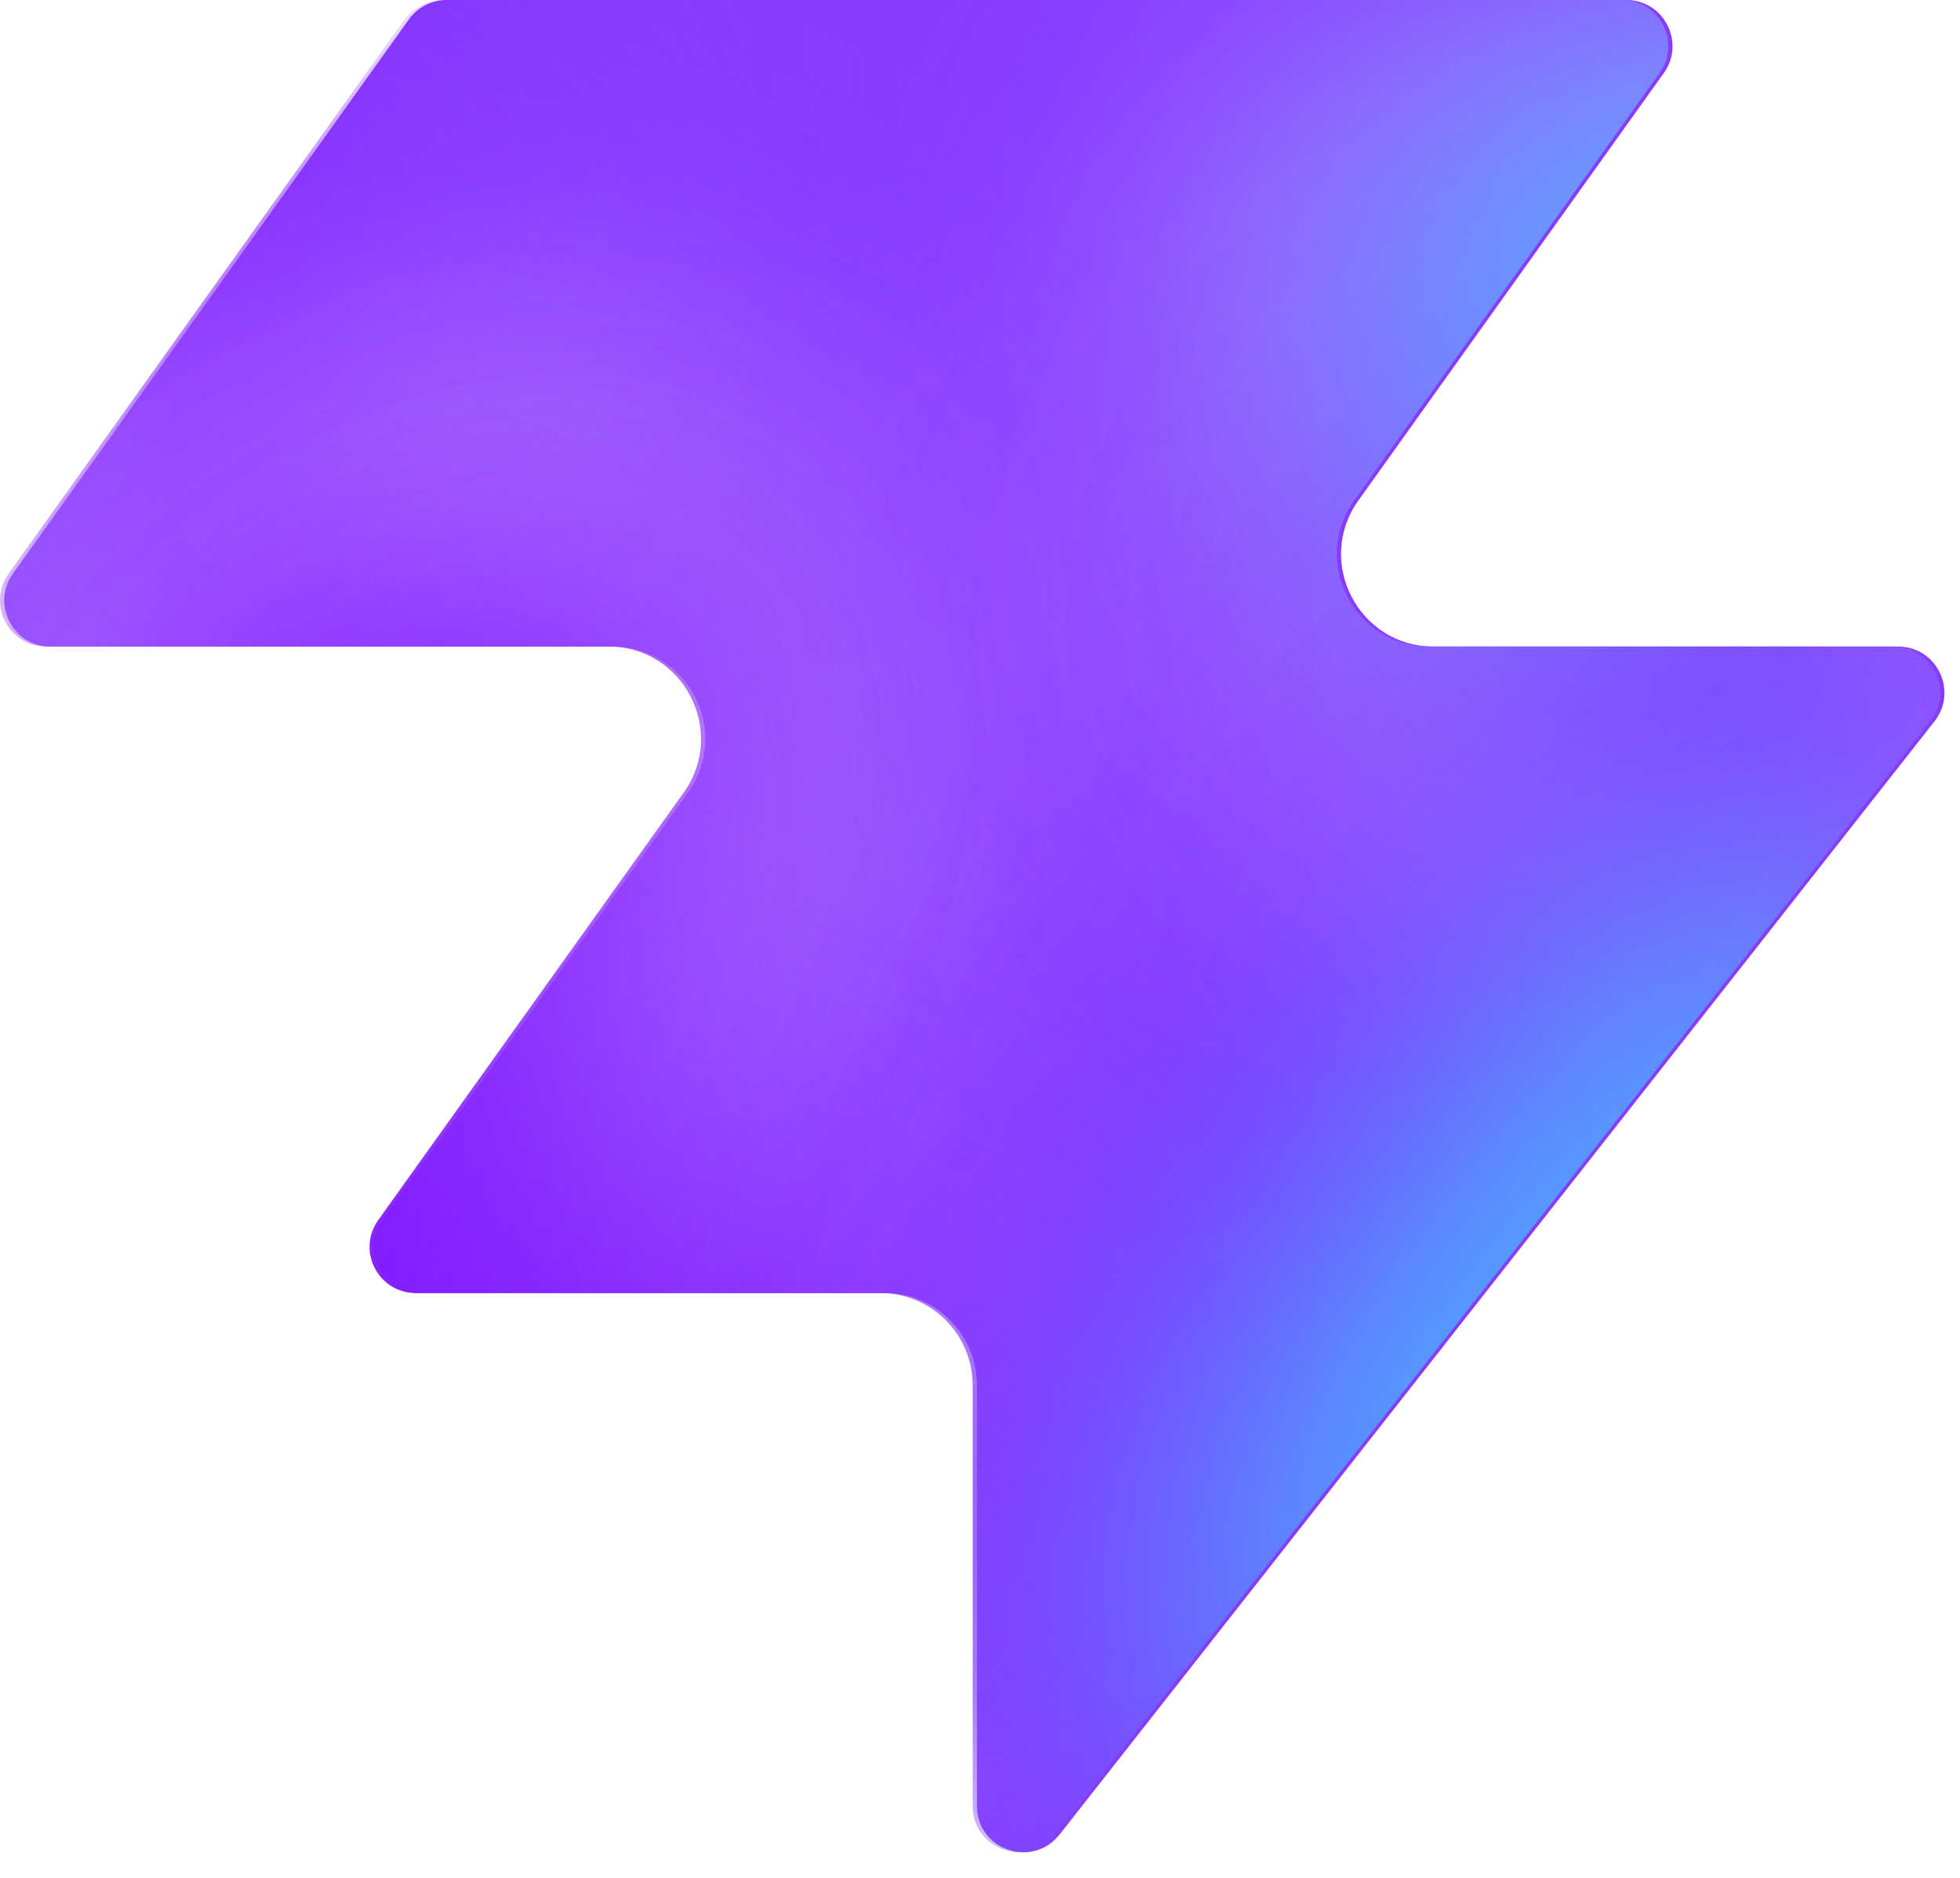
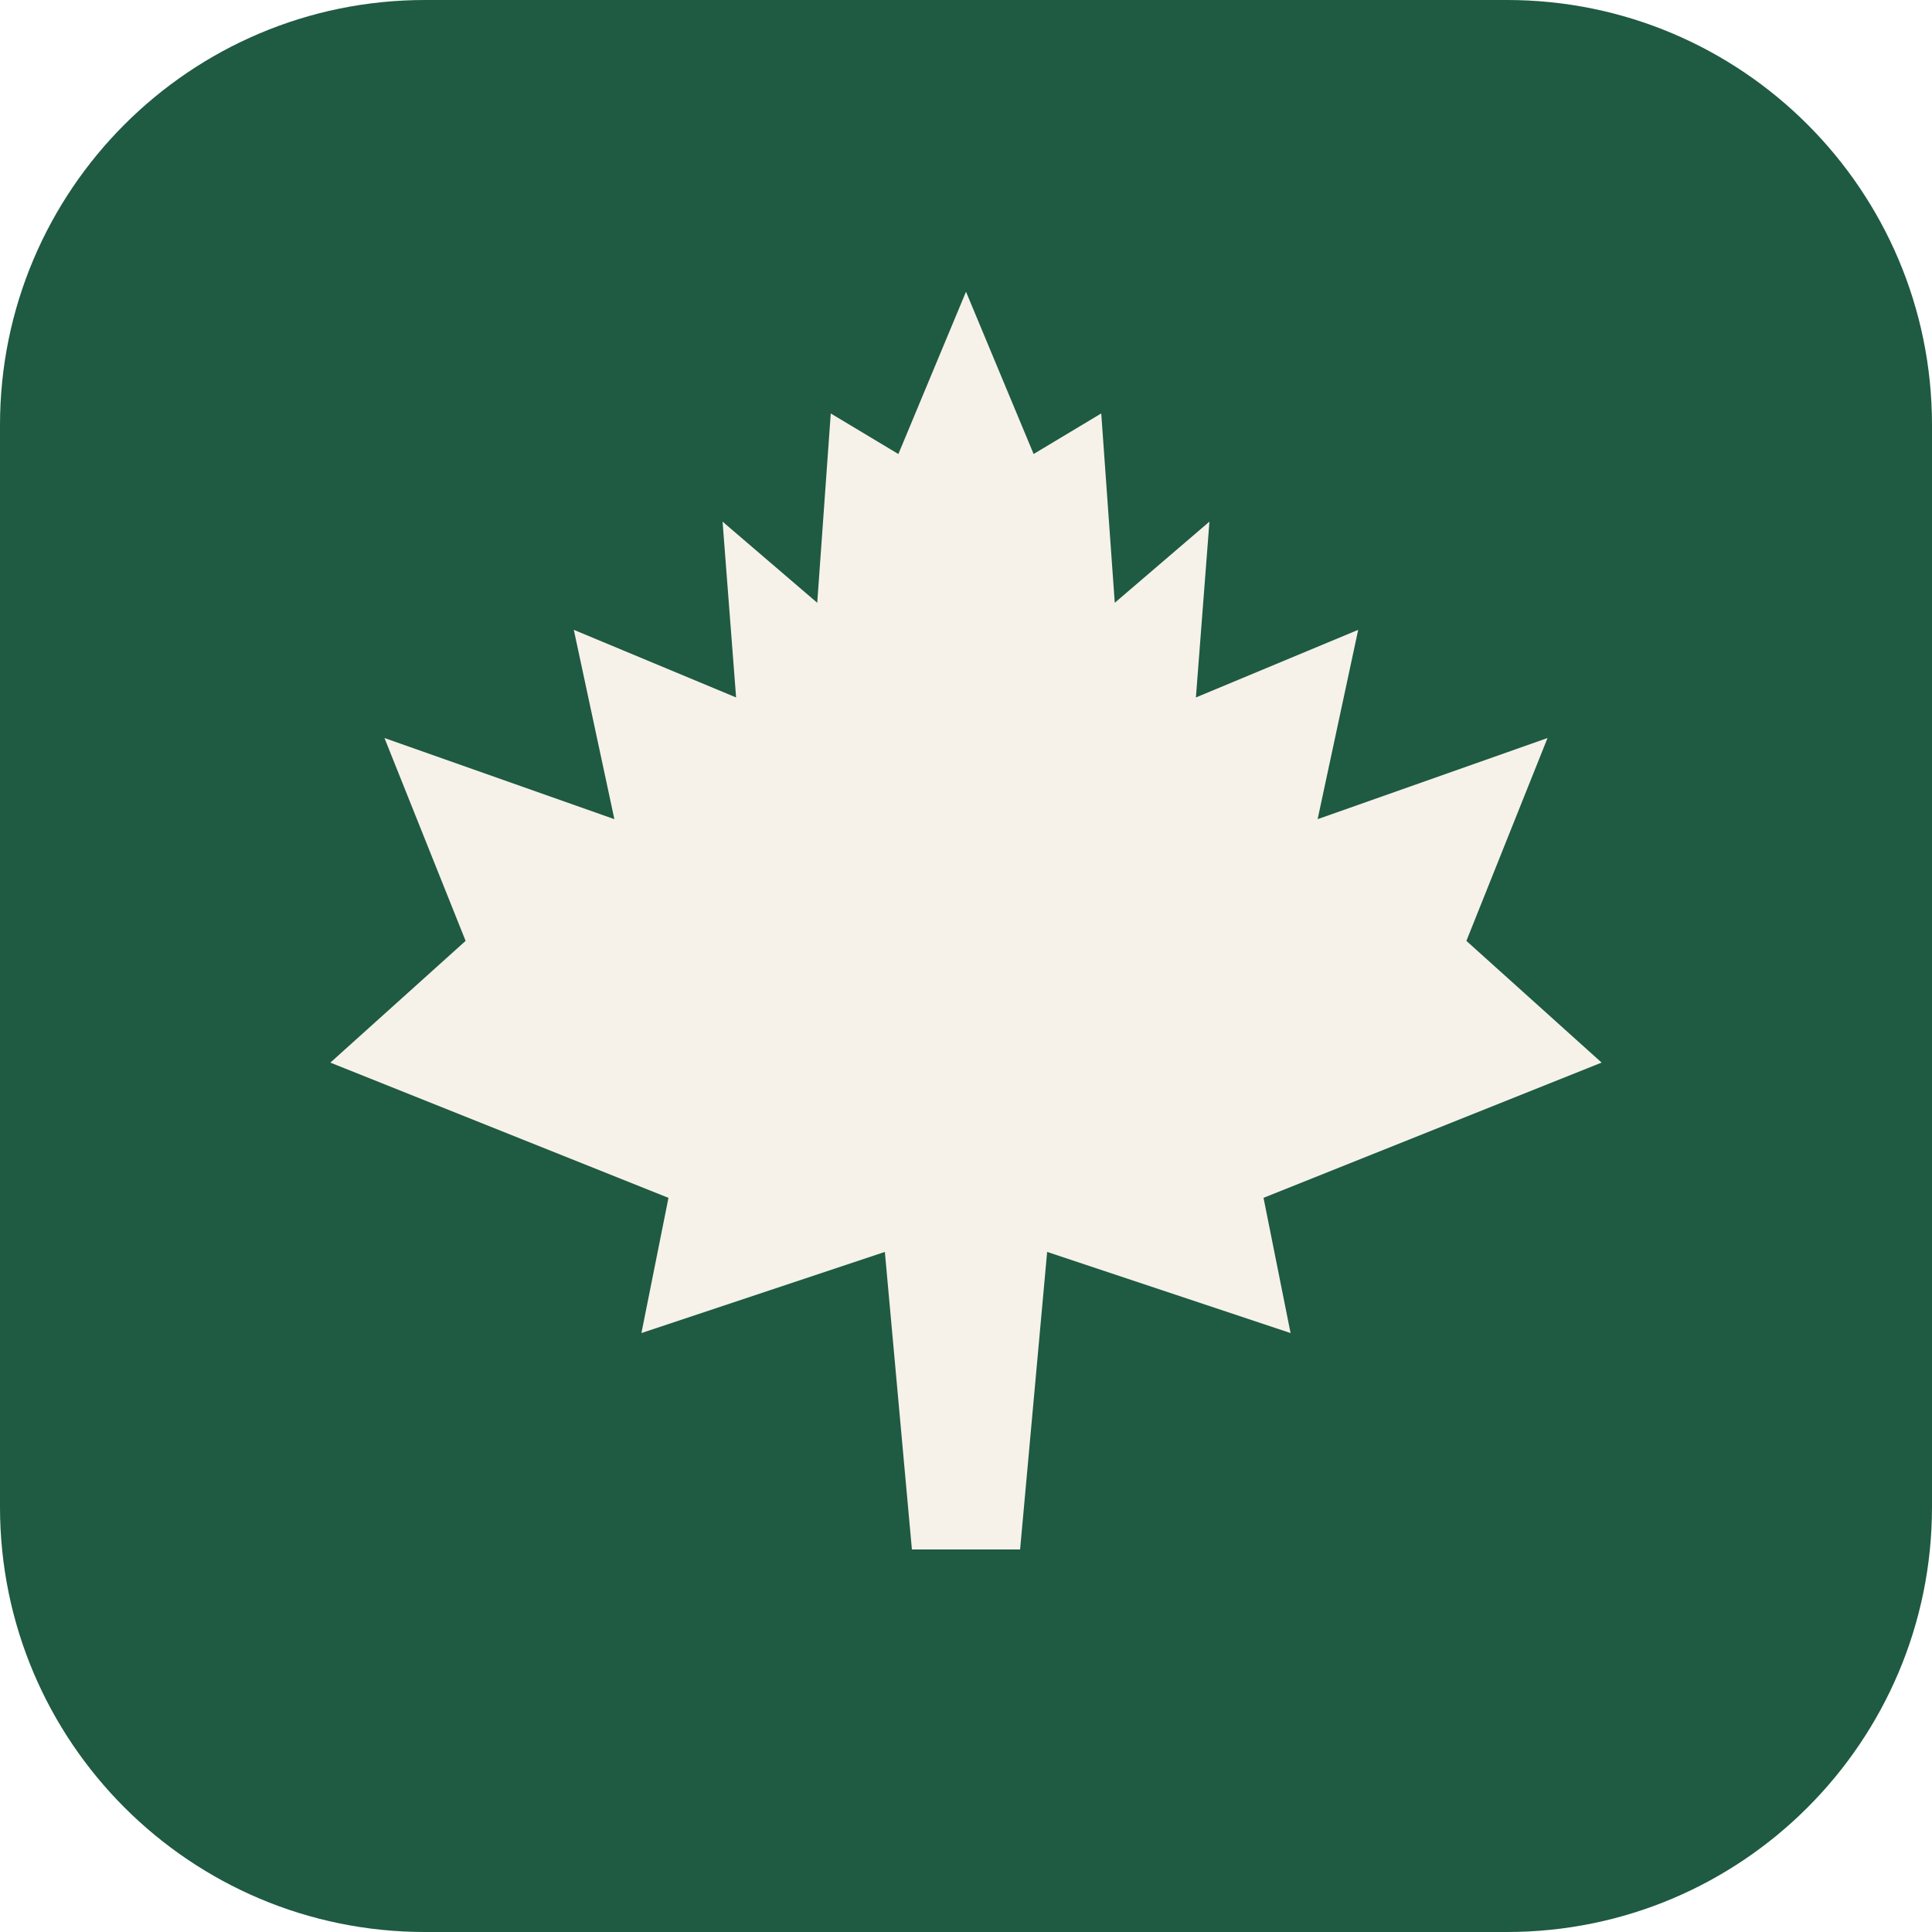
- <svg xmlns="http://www.w3.org/2000/svg" width="48" height="46" fill="none" viewBox="0 0 48 46">
-   <path fill="#863bff" d="M25.946 44.938c-.664.845-2.021.375-2.021-.698V33.937a2.26 2.26 0 0 0-2.262-2.262H10.287c-.92 0-1.456-1.04-.92-1.788l7.48-10.471c1.07-1.497 0-3.578-1.842-3.578H1.237c-.92 0-1.456-1.04-.92-1.788L10.013.474c.214-.297.556-.474.92-.474h28.894c.92 0 1.456 1.04.92 1.788l-7.48 10.471c-1.07 1.498 0 3.579 1.842 3.579h11.377c.943 0 1.473 1.088.89 1.83L25.947 44.94z" style="fill:#863bff;fill:color(display-p3 .525 .23 1);fill-opacity:1" />
-   <mask id="a" width="48" height="46" x="0" y="0" maskUnits="userSpaceOnUse" style="mask-type:alpha">
-     <path fill="#000" d="M25.842 44.938c-.664.844-2.021.375-2.021-.698V33.937a2.26 2.26 0 0 0-2.262-2.262H10.183c-.92 0-1.456-1.04-.92-1.788l7.48-10.471c1.07-1.498 0-3.579-1.842-3.579H1.133c-.92 0-1.456-1.04-.92-1.787L9.91.473c.214-.297.556-.474.92-.474h28.894c.92 0 1.456 1.04.92 1.788l-7.48 10.471c-1.07 1.498 0 3.578 1.842 3.578h11.377c.943 0 1.473 1.088.89 1.832L25.843 44.94z" style="fill:#000;fill-opacity:1" />
-   </mask>
-   <g mask="url(#a)">
-     <g filter="url(#b)">
-       <ellipse cx="5.508" cy="14.704" fill="#ede6ff" rx="5.508" ry="14.704" style="fill:#ede6ff;fill:color(display-p3 .927 .903 1);fill-opacity:1" transform="matrix(.00324 1 1 -.00324 -4.47 31.516)" />
-     </g>
-     <g filter="url(#c)">
-       <ellipse cx="10.399" cy="29.851" fill="#ede6ff" rx="10.399" ry="29.851" style="fill:#ede6ff;fill:color(display-p3 .927 .903 1);fill-opacity:1" transform="matrix(.00324 1 1 -.00324 -39.328 7.883)" />
-     </g>
-     <g filter="url(#d)">
-       <ellipse cx="5.508" cy="30.487" fill="#7e14ff" rx="5.508" ry="30.487" style="fill:#7e14ff;fill:color(display-p3 .492 .077 1);fill-opacity:1" transform="rotate(89.814 -25.913 -14.639)scale(1 -1)" />
-     </g>
-     <g filter="url(#e)">
-       <ellipse cx="5.508" cy="30.599" fill="#7e14ff" rx="5.508" ry="30.599" style="fill:#7e14ff;fill:color(display-p3 .492 .077 1);fill-opacity:1" transform="rotate(89.814 -32.644 -3.334)scale(1 -1)" />
-     </g>
-     <g filter="url(#f)">
-       <ellipse cx="5.508" cy="30.599" fill="#7e14ff" rx="5.508" ry="30.599" style="fill:#7e14ff;fill:color(display-p3 .492 .077 1);fill-opacity:1" transform="matrix(.00324 1 1 -.00324 -34.34 30.47)" />
-     </g>
-     <g filter="url(#g)">
-       <ellipse cx="14.072" cy="22.078" fill="#ede6ff" rx="14.072" ry="22.078" style="fill:#ede6ff;fill:color(display-p3 .927 .903 1);fill-opacity:1" transform="rotate(93.35 24.506 48.493)scale(-1 1)" />
-     </g>
-     <g filter="url(#h)">
-       <ellipse cx="3.47" cy="21.501" fill="#7e14ff" rx="3.47" ry="21.501" style="fill:#7e14ff;fill:color(display-p3 .492 .077 1);fill-opacity:1" transform="rotate(89.009 28.708 47.59)scale(-1 1)" />
-     </g>
-     <g filter="url(#i)">
-       <ellipse cx="3.47" cy="21.501" fill="#7e14ff" rx="3.47" ry="21.501" style="fill:#7e14ff;fill:color(display-p3 .492 .077 1);fill-opacity:1" transform="rotate(89.009 28.708 47.59)scale(-1 1)" />
-     </g>
-     <g filter="url(#j)">
-       <ellipse cx=".387" cy="8.972" fill="#7e14ff" rx="4.407" ry="29.108" style="fill:#7e14ff;fill:color(display-p3 .492 .077 1);fill-opacity:1" transform="rotate(39.51 .387 8.972)" />
-     </g>
-     <g filter="url(#k)">
-       <ellipse cx="47.523" cy="-6.092" fill="#7e14ff" rx="4.407" ry="29.108" style="fill:#7e14ff;fill:color(display-p3 .492 .077 1);fill-opacity:1" transform="rotate(37.892 47.523 -6.092)" />
-     </g>
-     <g filter="url(#l)">
-       <ellipse cx="41.412" cy="6.333" fill="#47bfff" rx="5.971" ry="9.665" style="fill:#47bfff;fill:color(display-p3 .28 .748 1);fill-opacity:1" transform="rotate(37.892 41.412 6.333)" />
-     </g>
-     <g filter="url(#m)">
-       <ellipse cx="-1.879" cy="38.332" fill="#7e14ff" rx="4.407" ry="29.108" style="fill:#7e14ff;fill:color(display-p3 .492 .077 1);fill-opacity:1" transform="rotate(37.892 -1.88 38.332)" />
-     </g>
-     <g filter="url(#n)">
-       <ellipse cx="-1.879" cy="38.332" fill="#7e14ff" rx="4.407" ry="29.108" style="fill:#7e14ff;fill:color(display-p3 .492 .077 1);fill-opacity:1" transform="rotate(37.892 -1.88 38.332)" />
-     </g>
-     <g filter="url(#o)">
-       <ellipse cx="35.651" cy="29.907" fill="#7e14ff" rx="4.407" ry="29.108" style="fill:#7e14ff;fill:color(display-p3 .492 .077 1);fill-opacity:1" transform="rotate(37.892 35.651 29.907)" />
-     </g>
-     <g filter="url(#p)">
-       <ellipse cx="38.418" cy="32.4" fill="#47bfff" rx="5.971" ry="15.297" style="fill:#47bfff;fill:color(display-p3 .28 .748 1);fill-opacity:1" transform="rotate(37.892 38.418 32.4)" />
-     </g>
+ <svg xmlns="http://www.w3.org/2000/svg" viewBox="0 0 100 100">
+   <rect width="100" height="100" rx="22" fill="#1f5a43" />
+   <g transform="translate(15 13) scale(.7)">
+     <polygon fill="#f6f2e9" points="50,3 55,15 60,12 61,26 68,20 67,33 79,28 76,42 93,36 87,51 97,60 72,70 74,80 56,74 54,96 46,96 44,74 26,80 28,70 3,60 13,51 7,36 24,42 21,28 33,33 32,20 39,26 40,12 45,15" />
  </g>
-   <defs>
-     <filter id="b" width="60.045" height="41.654" x="-19.77" y="16.149" color-interpolation-filters="sRGB" filterUnits="userSpaceOnUse">
-       <feFlood flood-opacity="0" result="BackgroundImageFix" />
-       <feBlend in="SourceGraphic" in2="BackgroundImageFix" result="shape" />
-       <feGaussianBlur result="effect1_foregroundBlur_2002_17158" stdDeviation="7.659" />
-     </filter>
-     <filter id="c" width="90.34" height="51.437" x="-54.613" y="-7.533" color-interpolation-filters="sRGB" filterUnits="userSpaceOnUse">
-       <feFlood flood-opacity="0" result="BackgroundImageFix" />
-       <feBlend in="SourceGraphic" in2="BackgroundImageFix" result="shape" />
-       <feGaussianBlur result="effect1_foregroundBlur_2002_17158" stdDeviation="7.659" />
-     </filter>
-     <filter id="d" width="79.355" height="29.4" x="-49.64" y="2.03" color-interpolation-filters="sRGB" filterUnits="userSpaceOnUse">
-       <feFlood flood-opacity="0" result="BackgroundImageFix" />
-       <feBlend in="SourceGraphic" in2="BackgroundImageFix" result="shape" />
-       <feGaussianBlur result="effect1_foregroundBlur_2002_17158" stdDeviation="4.596" />
-     </filter>
-     <filter id="e" width="79.579" height="29.4" x="-45.045" y="20.029" color-interpolation-filters="sRGB" filterUnits="userSpaceOnUse">
-       <feFlood flood-opacity="0" result="BackgroundImageFix" />
-       <feBlend in="SourceGraphic" in2="BackgroundImageFix" result="shape" />
-       <feGaussianBlur result="effect1_foregroundBlur_2002_17158" stdDeviation="4.596" />
-     </filter>
-     <filter id="f" width="79.579" height="29.4" x="-43.513" y="21.178" color-interpolation-filters="sRGB" filterUnits="userSpaceOnUse">
-       <feFlood flood-opacity="0" result="BackgroundImageFix" />
-       <feBlend in="SourceGraphic" in2="BackgroundImageFix" result="shape" />
-       <feGaussianBlur result="effect1_foregroundBlur_2002_17158" stdDeviation="4.596" />
-     </filter>
-     <filter id="g" width="74.749" height="58.852" x="15.756" y="-17.901" color-interpolation-filters="sRGB" filterUnits="userSpaceOnUse">
-       <feFlood flood-opacity="0" result="BackgroundImageFix" />
-       <feBlend in="SourceGraphic" in2="BackgroundImageFix" result="shape" />
-       <feGaussianBlur result="effect1_foregroundBlur_2002_17158" stdDeviation="7.659" />
-     </filter>
-     <filter id="h" width="61.377" height="25.362" x="23.548" y="2.284" color-interpolation-filters="sRGB" filterUnits="userSpaceOnUse">
-       <feFlood flood-opacity="0" result="BackgroundImageFix" />
-       <feBlend in="SourceGraphic" in2="BackgroundImageFix" result="shape" />
-       <feGaussianBlur result="effect1_foregroundBlur_2002_17158" stdDeviation="4.596" />
-     </filter>
-     <filter id="i" width="61.377" height="25.362" x="23.548" y="2.284" color-interpolation-filters="sRGB" filterUnits="userSpaceOnUse">
-       <feFlood flood-opacity="0" result="BackgroundImageFix" />
-       <feBlend in="SourceGraphic" in2="BackgroundImageFix" result="shape" />
-       <feGaussianBlur result="effect1_foregroundBlur_2002_17158" stdDeviation="4.596" />
-     </filter>
-     <filter id="j" width="56.045" height="63.649" x="-27.636" y="-22.853" color-interpolation-filters="sRGB" filterUnits="userSpaceOnUse">
-       <feFlood flood-opacity="0" result="BackgroundImageFix" />
-       <feBlend in="SourceGraphic" in2="BackgroundImageFix" result="shape" />
-       <feGaussianBlur result="effect1_foregroundBlur_2002_17158" stdDeviation="4.596" />
-     </filter>
-     <filter id="k" width="54.814" height="64.646" x="20.116" y="-38.415" color-interpolation-filters="sRGB" filterUnits="userSpaceOnUse">
-       <feFlood flood-opacity="0" result="BackgroundImageFix" />
-       <feBlend in="SourceGraphic" in2="BackgroundImageFix" result="shape" />
-       <feGaussianBlur result="effect1_foregroundBlur_2002_17158" stdDeviation="4.596" />
-     </filter>
-     <filter id="l" width="33.541" height="35.313" x="24.641" y="-11.323" color-interpolation-filters="sRGB" filterUnits="userSpaceOnUse">
-       <feFlood flood-opacity="0" result="BackgroundImageFix" />
-       <feBlend in="SourceGraphic" in2="BackgroundImageFix" result="shape" />
-       <feGaussianBlur result="effect1_foregroundBlur_2002_17158" stdDeviation="4.596" />
-     </filter>
-     <filter id="m" width="54.814" height="64.646" x="-29.286" y="6.009" color-interpolation-filters="sRGB" filterUnits="userSpaceOnUse">
-       <feFlood flood-opacity="0" result="BackgroundImageFix" />
-       <feBlend in="SourceGraphic" in2="BackgroundImageFix" result="shape" />
-       <feGaussianBlur result="effect1_foregroundBlur_2002_17158" stdDeviation="4.596" />
-     </filter>
-     <filter id="n" width="54.814" height="64.646" x="-29.286" y="6.009" color-interpolation-filters="sRGB" filterUnits="userSpaceOnUse">
-       <feFlood flood-opacity="0" result="BackgroundImageFix" />
-       <feBlend in="SourceGraphic" in2="BackgroundImageFix" result="shape" />
-       <feGaussianBlur result="effect1_foregroundBlur_2002_17158" stdDeviation="4.596" />
-     </filter>
-     <filter id="o" width="54.814" height="64.646" x="8.244" y="-2.416" color-interpolation-filters="sRGB" filterUnits="userSpaceOnUse">
-       <feFlood flood-opacity="0" result="BackgroundImageFix" />
-       <feBlend in="SourceGraphic" in2="BackgroundImageFix" result="shape" />
-       <feGaussianBlur result="effect1_foregroundBlur_2002_17158" stdDeviation="4.596" />
-     </filter>
-     <filter id="p" width="39.409" height="43.623" x="18.713" y="10.588" color-interpolation-filters="sRGB" filterUnits="userSpaceOnUse">
-       <feFlood flood-opacity="0" result="BackgroundImageFix" />
-       <feBlend in="SourceGraphic" in2="BackgroundImageFix" result="shape" />
-       <feGaussianBlur result="effect1_foregroundBlur_2002_17158" stdDeviation="4.596" />
-     </filter>
-   </defs>
</svg>
